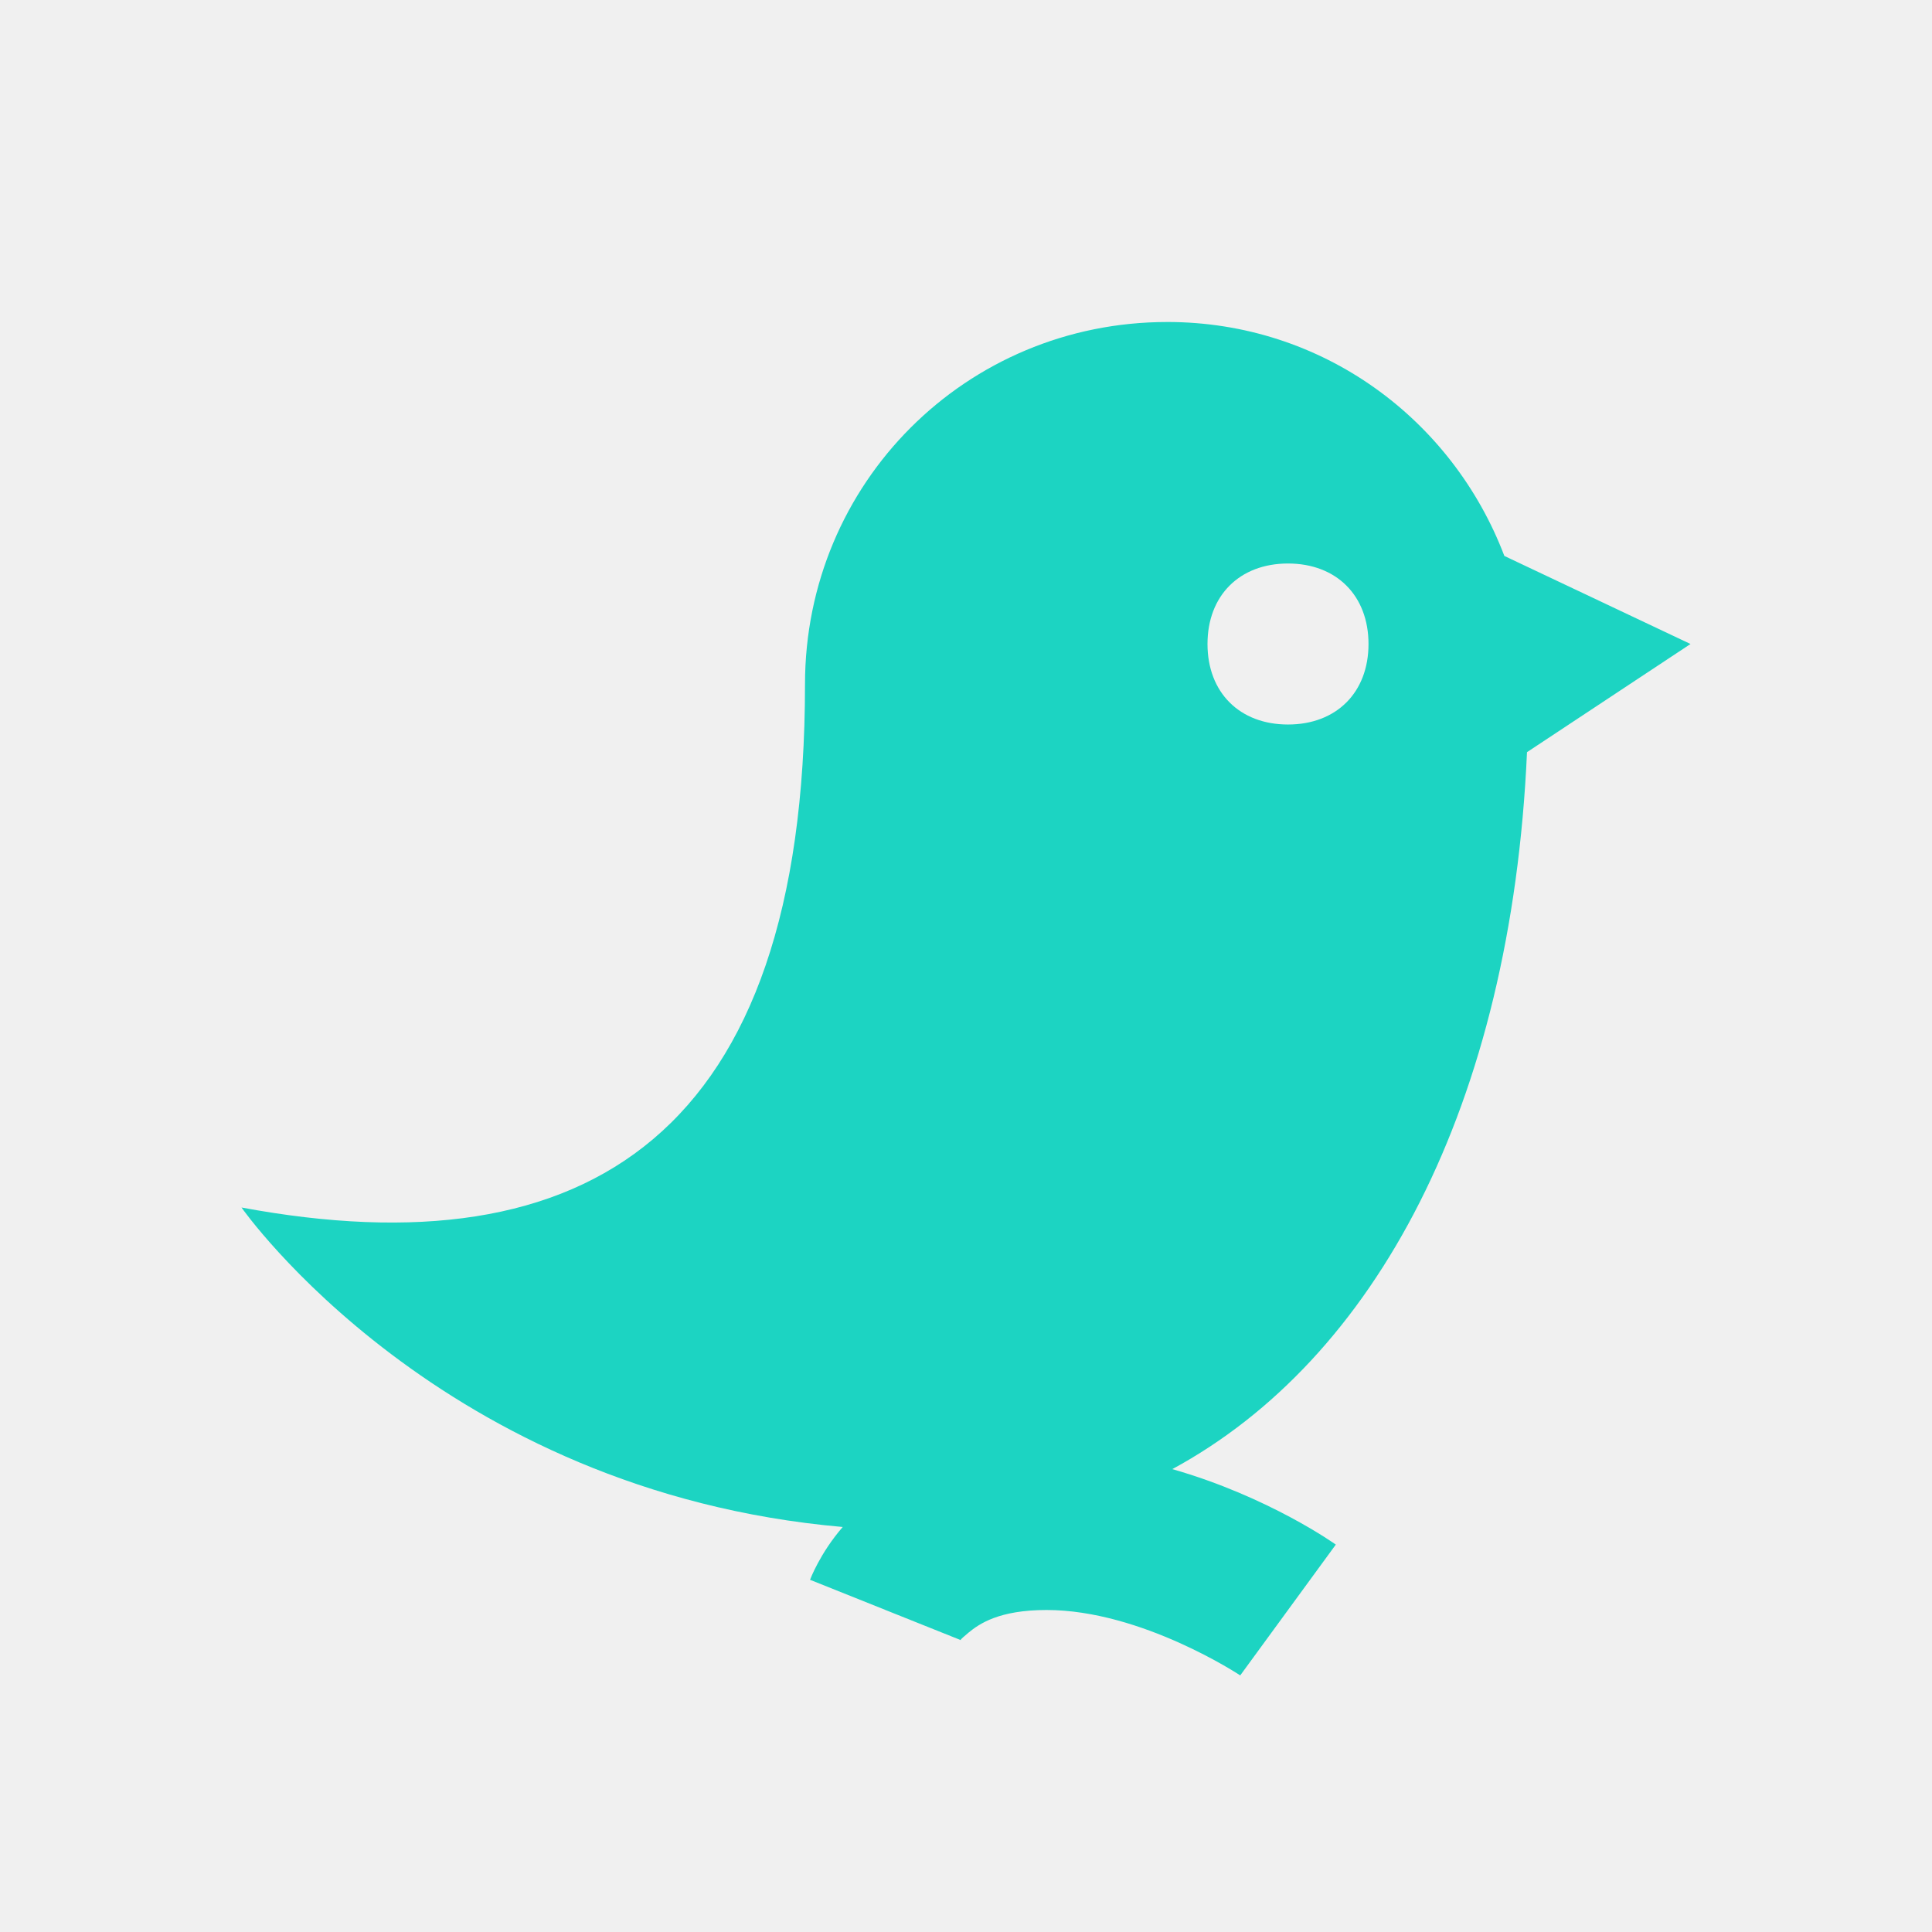
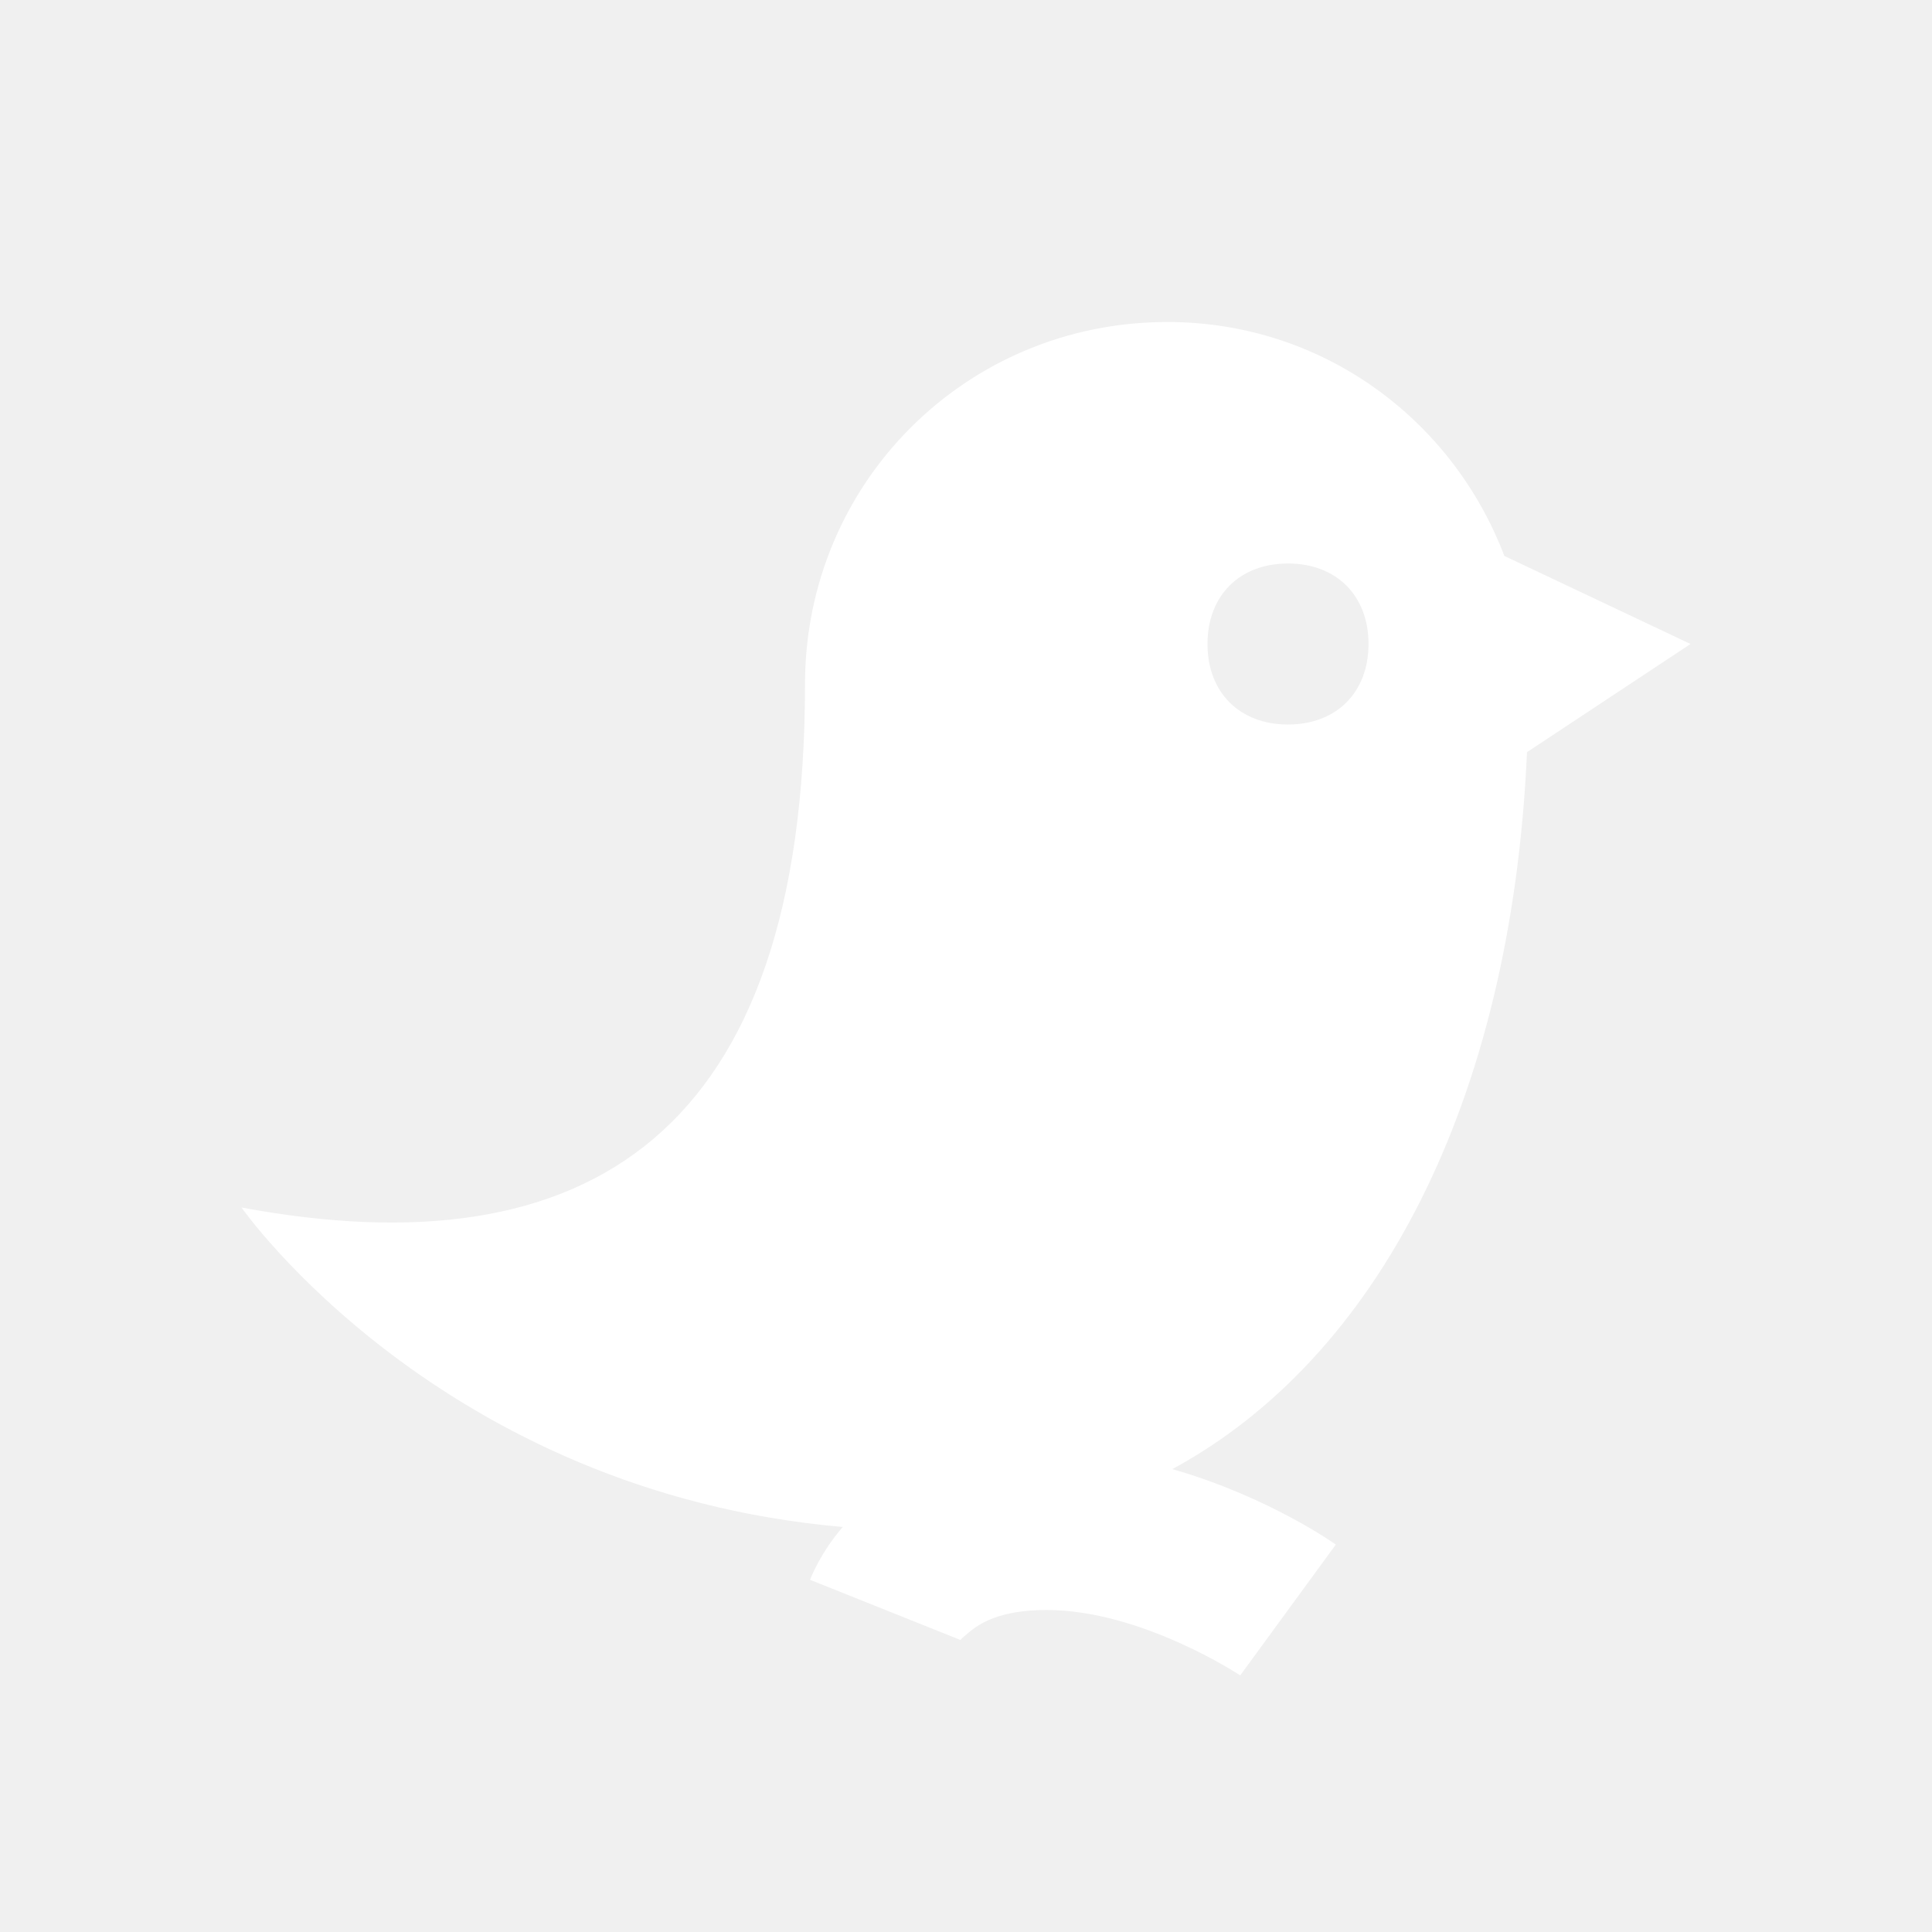
- <svg xmlns="http://www.w3.org/2000/svg" x="0px" y="0px" width="24" height="24" viewBox="0 0 172 172" style=" fill:#4a90e2;">
+ <svg xmlns="http://www.w3.org/2000/svg" x="0px" y="0px" viewBox="0 0 172 172">
  <g fill="none" fill-rule="nonzero" stroke="none" stroke-width="1" stroke-linecap="butt" stroke-linejoin="miter" stroke-miterlimit="10" stroke-dasharray="" stroke-dashoffset="0" font-family="none" font-weight="none" font-size="none" text-anchor="none" style="mix-blend-mode: normal">
    <path d="M0,172v-172h172v172z" fill="none" />
-     <g fill="#1cd4c2">
-       <path d="M103.917,28.667c-17.917,0 -32.25,14.333 -32.25,32.25c0,40.145 -19.344,52.322 -50.167,46.583c0,0 17.665,25.307 53.526,28.443c-2.044,2.352 -2.911,4.703 -2.911,4.703l13.438,5.375c0,0 -0.28,0.112 0.672,-0.672c0.952,-0.784 2.715,-2.016 6.943,-2.016c8.482,0 17.245,5.823 17.245,5.823l8.51,-11.646c0,0 -5.935,-4.255 -14.557,-6.719c18.057,-9.77 30.178,-32.362 31.578,-63.828l14.557,-9.63l-16.573,-7.839c-4.619,-12.15 -16.181,-20.828 -30.01,-20.828zM114.667,50.167c4.311,0 7.167,2.855 7.167,7.167c0,4.311 -2.855,7.167 -7.167,7.167c-4.311,0 -7.167,-2.855 -7.167,-7.167c0,-4.311 2.855,-7.167 7.167,-7.167z" />
+     <g fill="#fff">
+       <path d="M103.917,28.667c-17.917,0 -32.25,14.333 -32.25,32.25c0,40.145 -19.344,52.322 -50.167,46.583c0,0 17.665,25.307 53.526,28.443c-2.044,2.352 -2.911,4.703 -2.911,4.703l13.438,5.375c0,0 -0.28,0.112 0.672,-0.672c0.952,-0.784 2.715,-2.016 6.943,-2.016c8.482,0 17.245,5.823 17.245,5.823l8.51,-11.646c0,0 -5.935,-4.255 -14.557,-6.719c18.057,-9.77 30.178,-32.362 31.578,-63.828l14.557,-9.63l-16.573,-7.839c-4.619,-12.15 -16.181,-20.828 -30.01,-20.828zM114.667,50.167c4.311,0 7.167,2.855 7.167,7.167c0,4.311 -2.855,7.167 -7.167,7.167c-4.311,0 -7.167,-2.855 -7.167,-7.167c0,-4.311 2.855,-7.167 7.167,-7.167z">
+ </path>
    </g>
  </g>
</svg>
